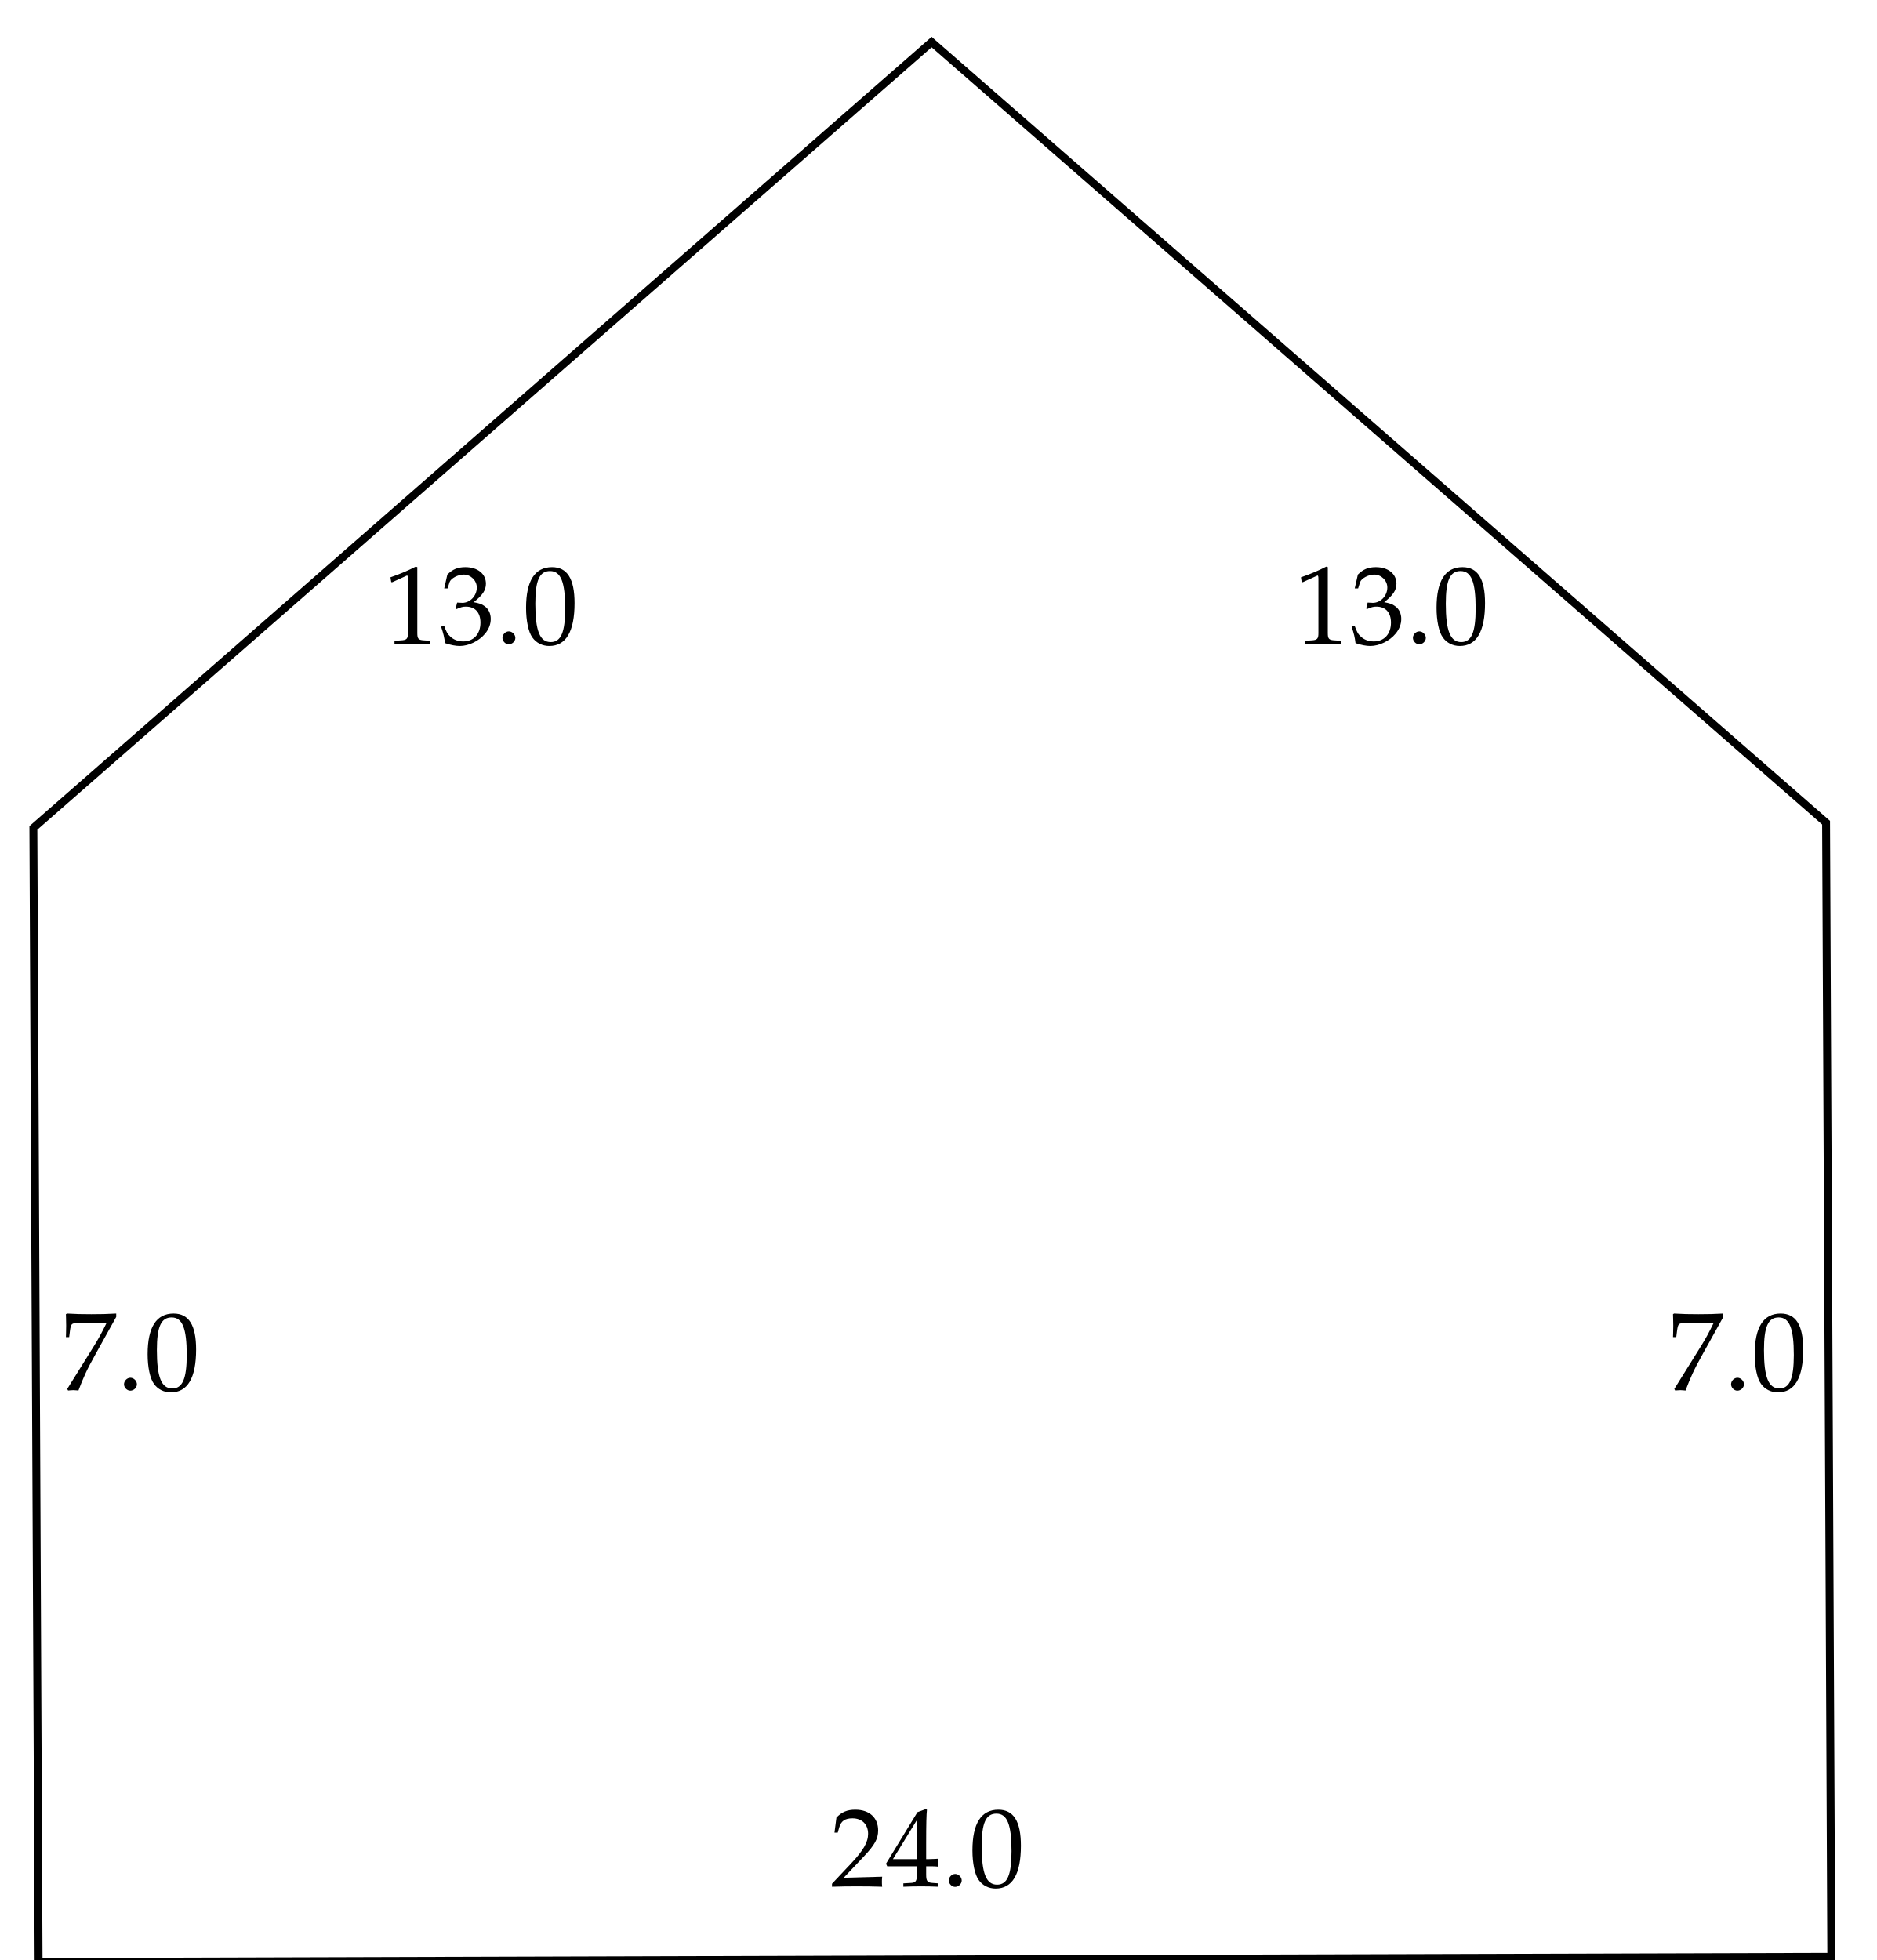
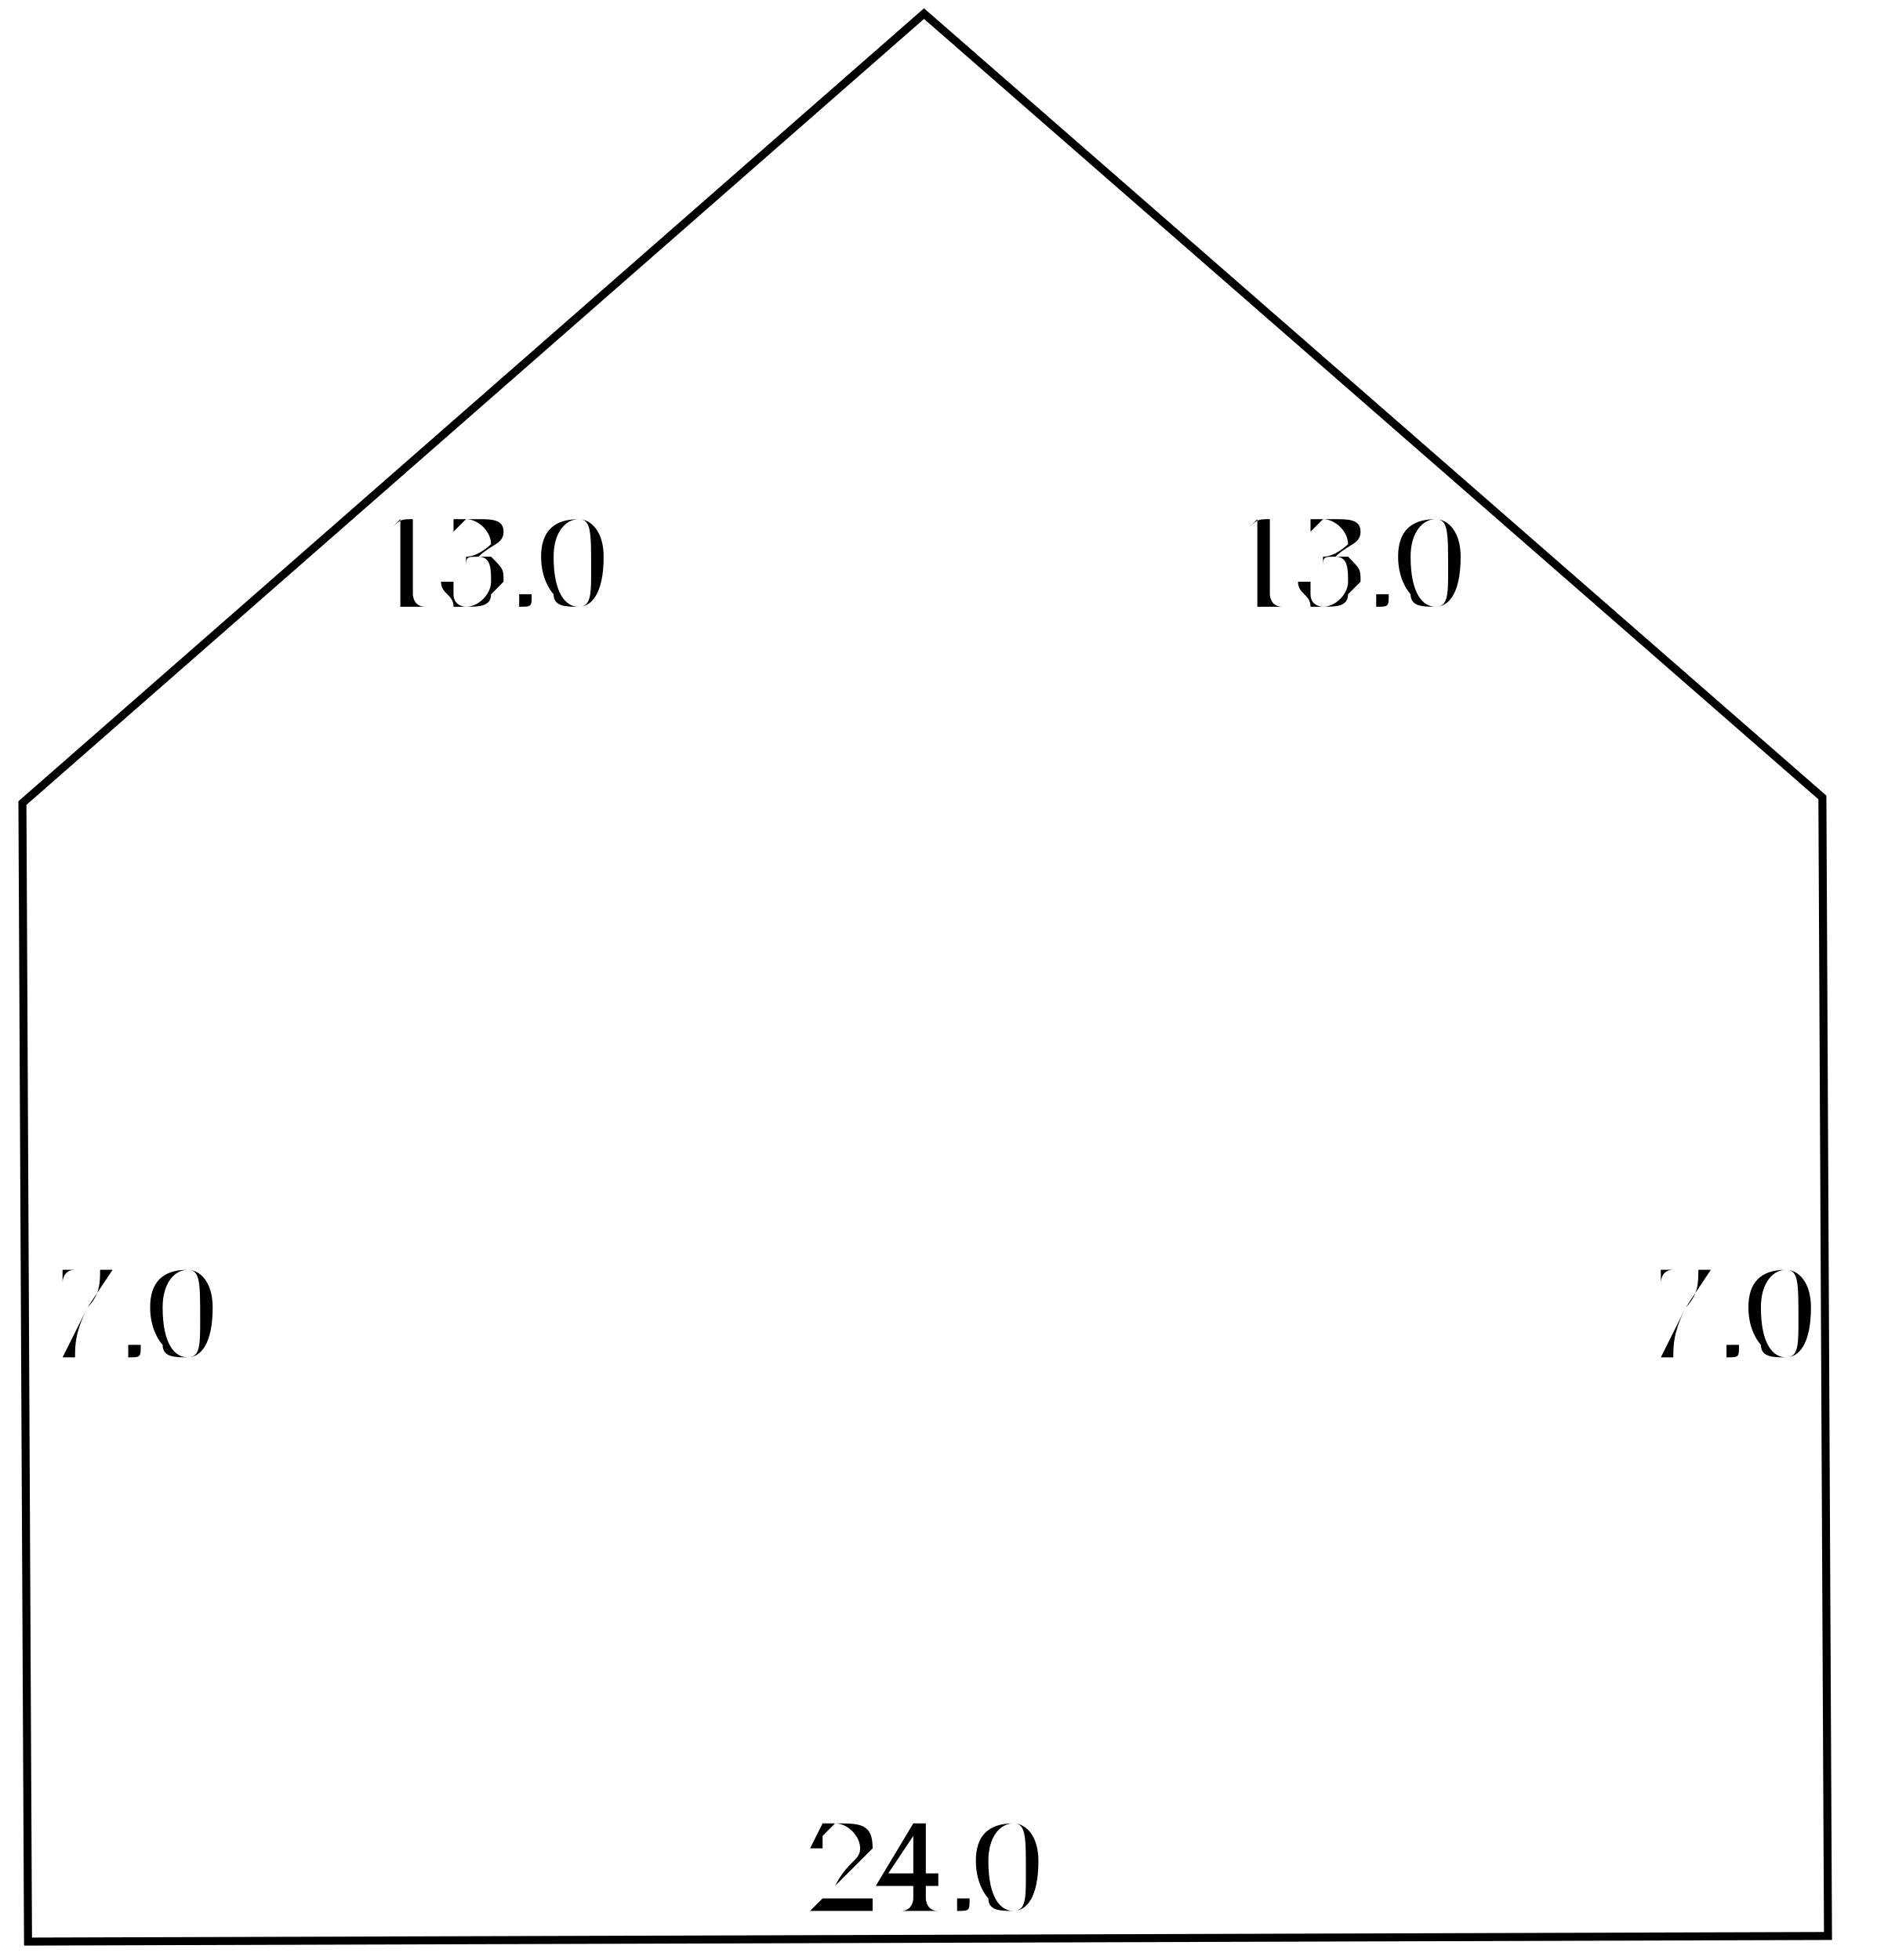
- <svg xmlns="http://www.w3.org/2000/svg" version="1.1" width="225" height="235" id="svg61">
+ <svg xmlns="http://www.w3.org/2000/svg" version="1.1" width="2.344in" height="2.448in" id="svg61" viewBox="0 0 2.344 2.448">
  <defs id="defs5">
    <clipPath id="SLELCVgqEbNG">
      <path fill="none" stroke="none" d="M 0,0 H 946 V 631 H 0 Z" id="path2" />
    </clipPath>
    <clipPath id="SLELCVgqEbNG-7">
      <path fill="none" stroke="none" d="M 0,0 H 946 V 631 H 0 Z" id="path2-1" />
    </clipPath>
  </defs>
  <g id="layer2">
-     <text fill="#000000" stroke="none" font-family="geogebra-sans-serif, sans-serif" font-size="16px" font-style="normal" font-weight="normal" text-decoration="normal" x="46.016" y="77.186" text-anchor="start" dominant-baseline="alphabetic" fill-opacity="1" id="text15" style="font-style:normal;font-variant:normal;font-weight:normal;font-stretch:normal;font-size:13.333px;font-family:'TeX Gyre Pagella';-inkscape-font-specification:'TeX Gyre Pagella, Normal';font-variant-ligatures:normal;font-variant-caps:normal;font-variant-numeric:normal;font-variant-east-asian:normal;dominant-baseline:alphabetic;text-anchor:start;fill:#000000;fill-opacity:1;stroke:none;stroke-width:0.5">13.0</text>
-     <text fill="#000000" stroke="none" font-family="geogebra-sans-serif, sans-serif" font-size="16px" font-style="normal" font-weight="normal" text-decoration="normal" x="155.176" y="77.186" text-anchor="start" dominant-baseline="alphabetic" fill-opacity="1" id="text23" style="font-style:normal;font-variant:normal;font-weight:normal;font-stretch:normal;font-size:13.333px;font-family:'TeX Gyre Pagella';-inkscape-font-specification:'TeX Gyre Pagella, Normal';font-variant-ligatures:normal;font-variant-caps:normal;font-variant-numeric:normal;font-variant-east-asian:normal;stroke-width:0.5">13.0</text>
-     <text fill="#000000" stroke="none" font-family="geogebra-sans-serif, sans-serif" font-size="16px" font-style="normal" font-weight="normal" text-decoration="normal" x="7.31" y="166.675" text-anchor="start" dominant-baseline="alphabetic" fill-opacity="1" id="text39" style="font-style:normal;font-variant:normal;font-weight:normal;font-stretch:normal;font-size:13.333px;font-family:'TeX Gyre Pagella';-inkscape-font-specification:'TeX Gyre Pagella, Normal';font-variant-ligatures:normal;font-variant-caps:normal;font-variant-numeric:normal;font-variant-east-asian:normal;stroke-width:0.5">7.0</text>
-     <text fill="#000000" stroke="none" font-family="geogebra-sans-serif, sans-serif" font-size="16px" font-style="normal" font-weight="normal" text-decoration="normal" x="99.533" y="226.169" text-anchor="start" dominant-baseline="alphabetic" fill-opacity="1" id="text47" style="font-style:normal;font-variant:normal;font-weight:normal;font-stretch:normal;font-size:13.333px;font-family:'TeX Gyre Pagella';-inkscape-font-specification:'TeX Gyre Pagella, Normal';font-variant-ligatures:normal;font-variant-caps:normal;font-variant-numeric:normal;font-variant-east-asian:normal;stroke-width:0.5">24.0</text>
-     <text fill="#000000" stroke="none" font-family="geogebra-sans-serif, sans-serif" font-size="16px" font-style="normal" font-weight="normal" text-decoration="normal" x="199.983" y="166.675" text-anchor="start" dominant-baseline="alphabetic" fill-opacity="1" id="text55" style="font-style:normal;font-variant:normal;font-weight:normal;font-stretch:normal;font-size:13.333px;font-family:'TeX Gyre Pagella';-inkscape-font-specification:'TeX Gyre Pagella, Normal';font-variant-ligatures:normal;font-variant-caps:normal;font-variant-numeric:normal;font-variant-east-asian:normal;stroke-width:0.5">7.0</text>
-     <path style="display:inline;fill:none;fill-opacity:0.49;stroke:#000000;stroke-width:0.945;stroke-dasharray:none" d="m 111.694,5.044 107.237,93.593 0.625,135.973 -214.929,0.625 -0.625,-135.973 z" id="path1" />
+     <text fill="#000000" stroke="none" font-family="geogebra-sans-serif, sans-serif" font-size="16px" font-style="normal" font-weight="normal" text-decoration="normal" x="0.467" y="0.759" text-anchor="start" dominant-baseline="alphabetic" fill-opacity="1" id="text15" style="font-style:normal;font-variant:normal;font-weight:normal;font-stretch:normal;font-size:0.167px;font-family:'TeX Gyre Pagella';-inkscape-font-specification:'TeX Gyre Pagella, Normal';font-variant-ligatures:normal;font-variant-caps:normal;font-variant-numeric:normal;font-variant-east-asian:normal;dominant-baseline:alphabetic;text-anchor:start;fill:#000000;fill-opacity:1;stroke:none;stroke-width:0.005">13.0</text>
+     <text fill="#000000" stroke="none" font-family="geogebra-sans-serif, sans-serif" font-size="16px" font-style="normal" font-weight="normal" text-decoration="normal" x="1.54" y="0.759" text-anchor="start" dominant-baseline="alphabetic" fill-opacity="1" id="text23" style="font-style:normal;font-variant:normal;font-weight:normal;font-stretch:normal;font-size:0.167px;font-family:'TeX Gyre Pagella';-inkscape-font-specification:'TeX Gyre Pagella, Normal';font-variant-ligatures:normal;font-variant-caps:normal;font-variant-numeric:normal;font-variant-east-asian:normal;stroke-width:0.005">13.0</text>
+     <text fill="#000000" stroke="none" font-family="geogebra-sans-serif, sans-serif" font-size="16px" font-style="normal" font-weight="normal" text-decoration="normal" x="0.062" y="1.697" text-anchor="start" dominant-baseline="alphabetic" fill-opacity="1" id="text39" style="font-style:normal;font-variant:normal;font-weight:normal;font-stretch:normal;font-size:0.167px;font-family:'TeX Gyre Pagella';-inkscape-font-specification:'TeX Gyre Pagella, Normal';font-variant-ligatures:normal;font-variant-caps:normal;font-variant-numeric:normal;font-variant-east-asian:normal;stroke-width:0.005">7.0</text>
+     <text fill="#000000" stroke="none" font-family="geogebra-sans-serif, sans-serif" font-size="16px" font-style="normal" font-weight="normal" text-decoration="normal" x="1.011" y="2.387" text-anchor="start" dominant-baseline="alphabetic" fill-opacity="1" id="text47" style="font-style:normal;font-variant:normal;font-weight:normal;font-stretch:normal;font-size:0.167px;font-family:'TeX Gyre Pagella';-inkscape-font-specification:'TeX Gyre Pagella, Normal';font-variant-ligatures:normal;font-variant-caps:normal;font-variant-numeric:normal;font-variant-east-asian:normal;stroke-width:0.005">24.0</text>
+     <text fill="#000000" stroke="none" font-family="geogebra-sans-serif, sans-serif" font-size="16px" font-style="normal" font-weight="normal" text-decoration="normal" x="2.058" y="1.697" text-anchor="start" dominant-baseline="alphabetic" fill-opacity="1" id="text55" style="font-style:normal;font-variant:normal;font-weight:normal;font-stretch:normal;font-size:0.167px;font-family:'TeX Gyre Pagella';-inkscape-font-specification:'TeX Gyre Pagella, Normal';font-variant-ligatures:normal;font-variant-caps:normal;font-variant-numeric:normal;font-variant-east-asian:normal;stroke-width:0.005">7.0</text>
+     <path style="display:inline;fill:none;fill-opacity:0.49;stroke:#000000;stroke-width:0.01;stroke-dasharray:none" d="m 1.154,0.017 1.122,0.979 0.007,1.422 -2.248,0.007 -0.007,-1.422 z" id="path1" />
  </g>
</svg>
